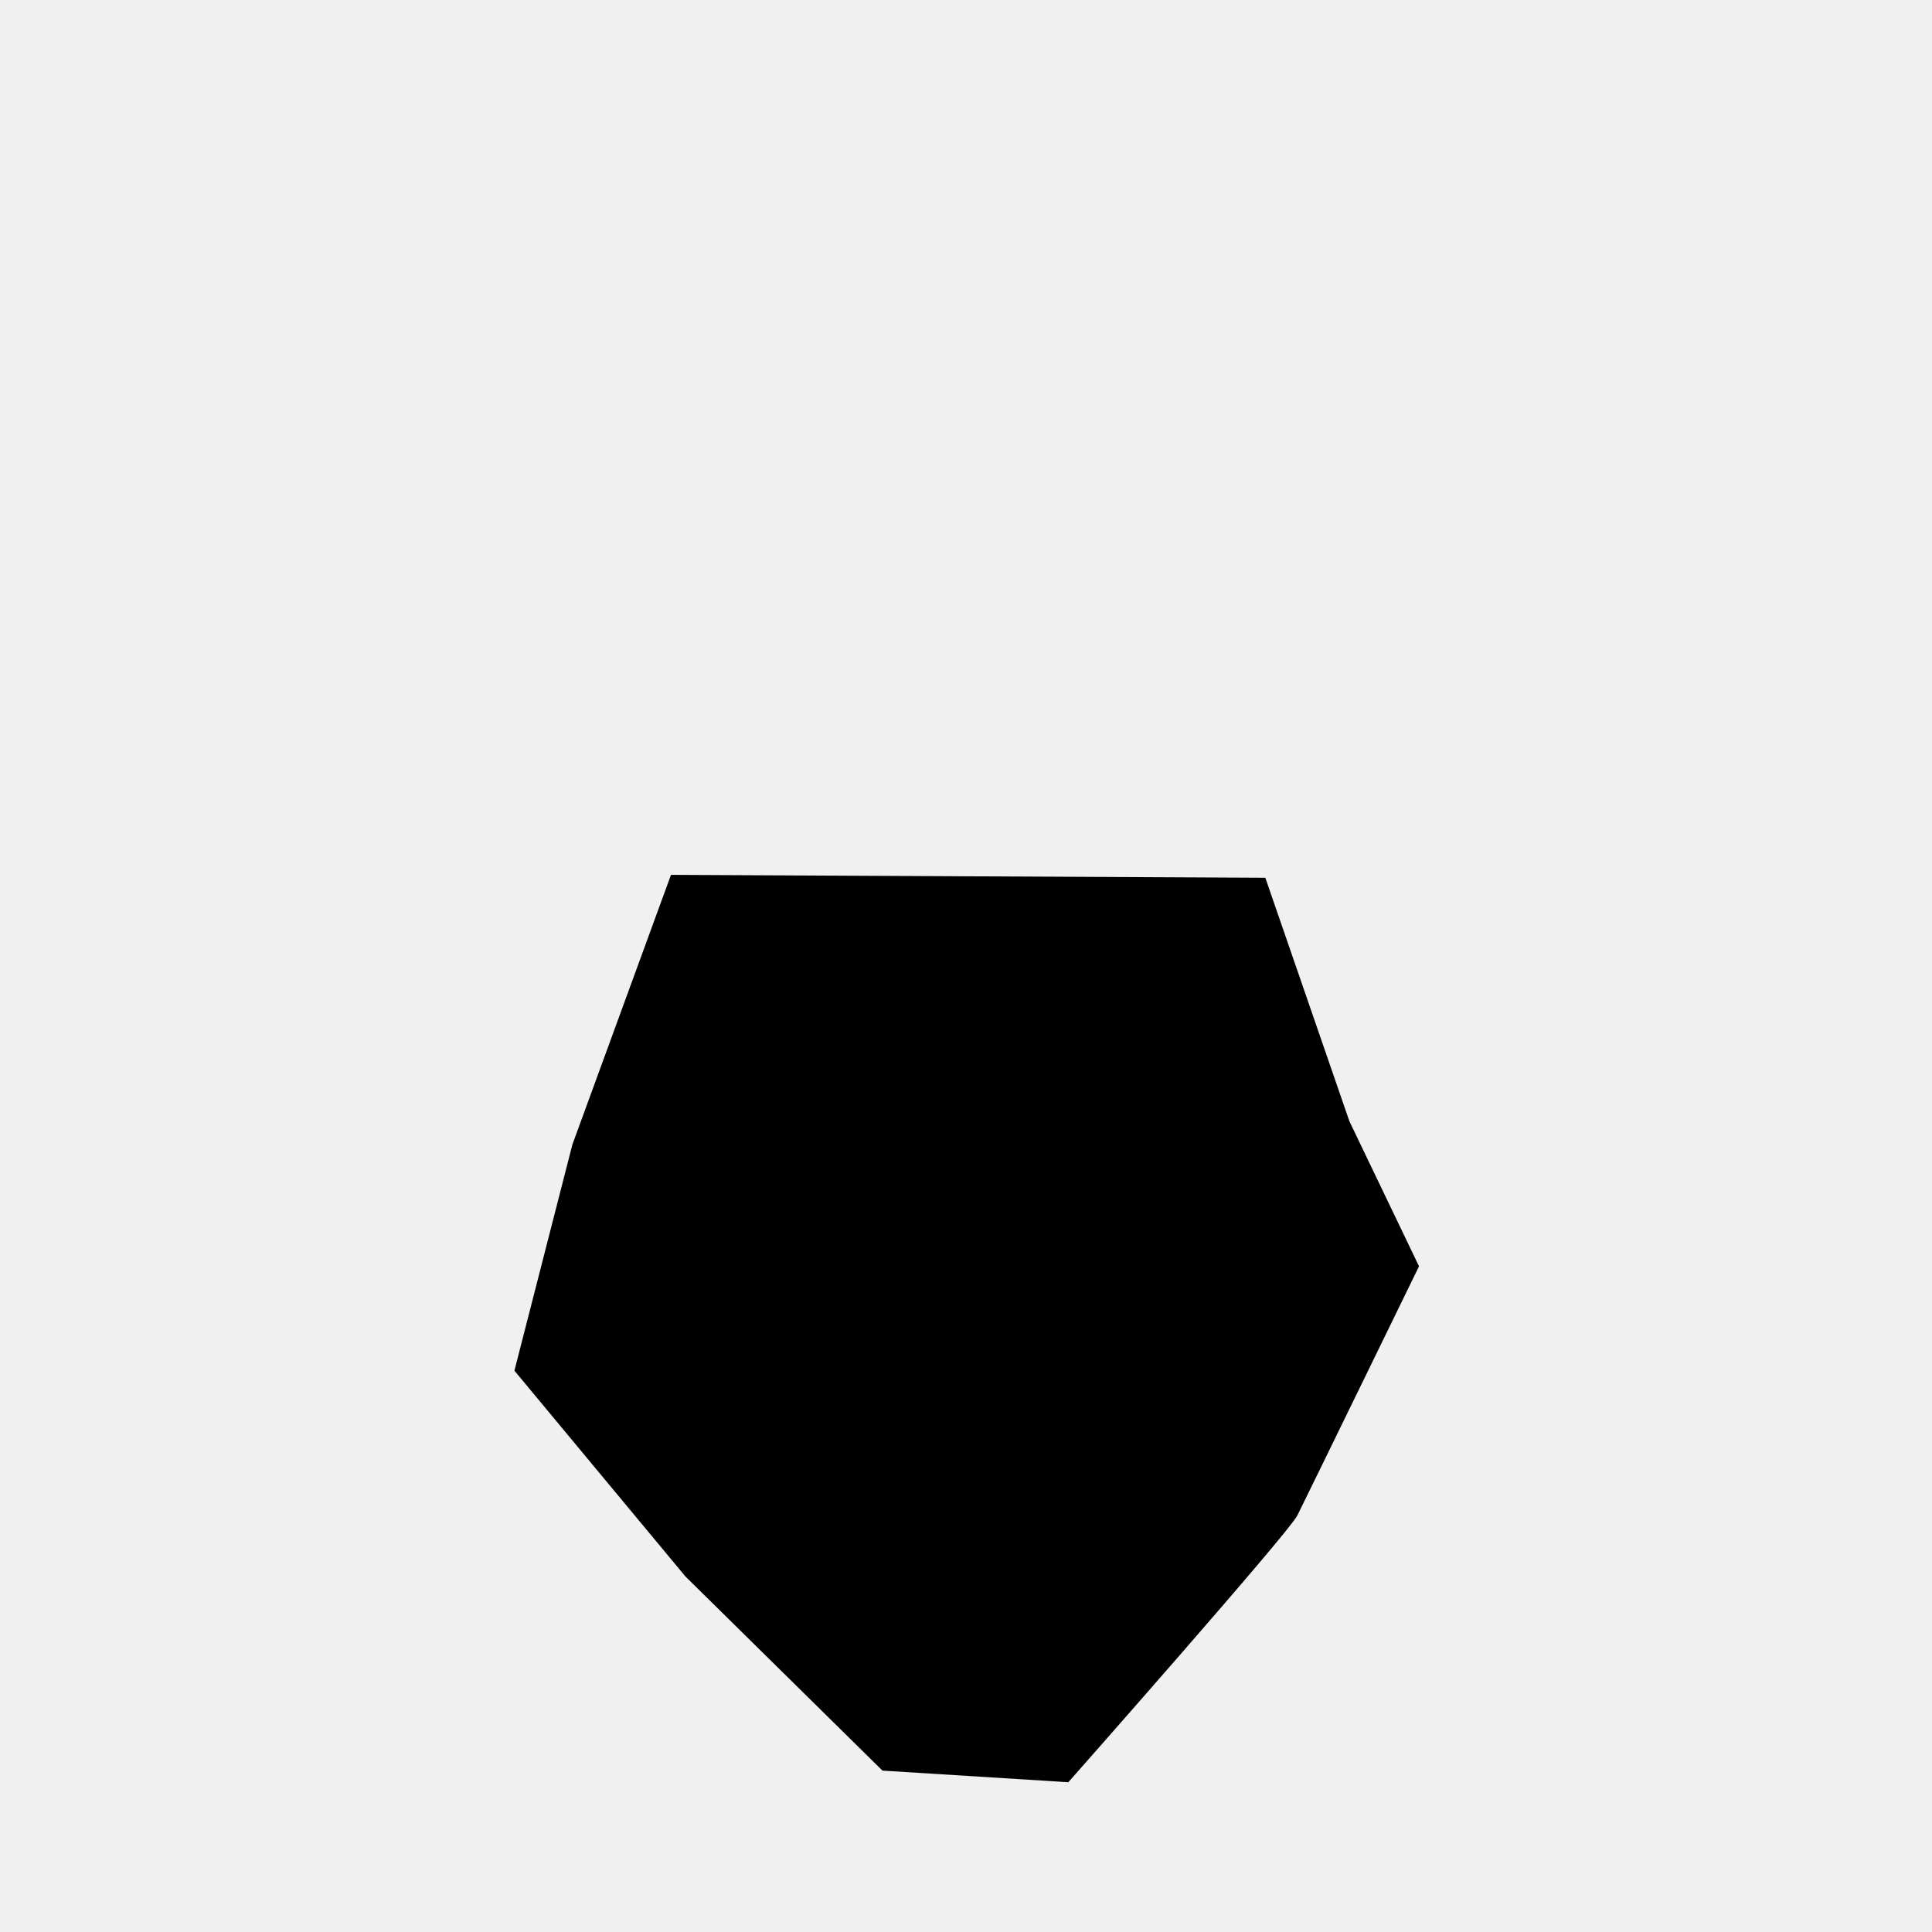
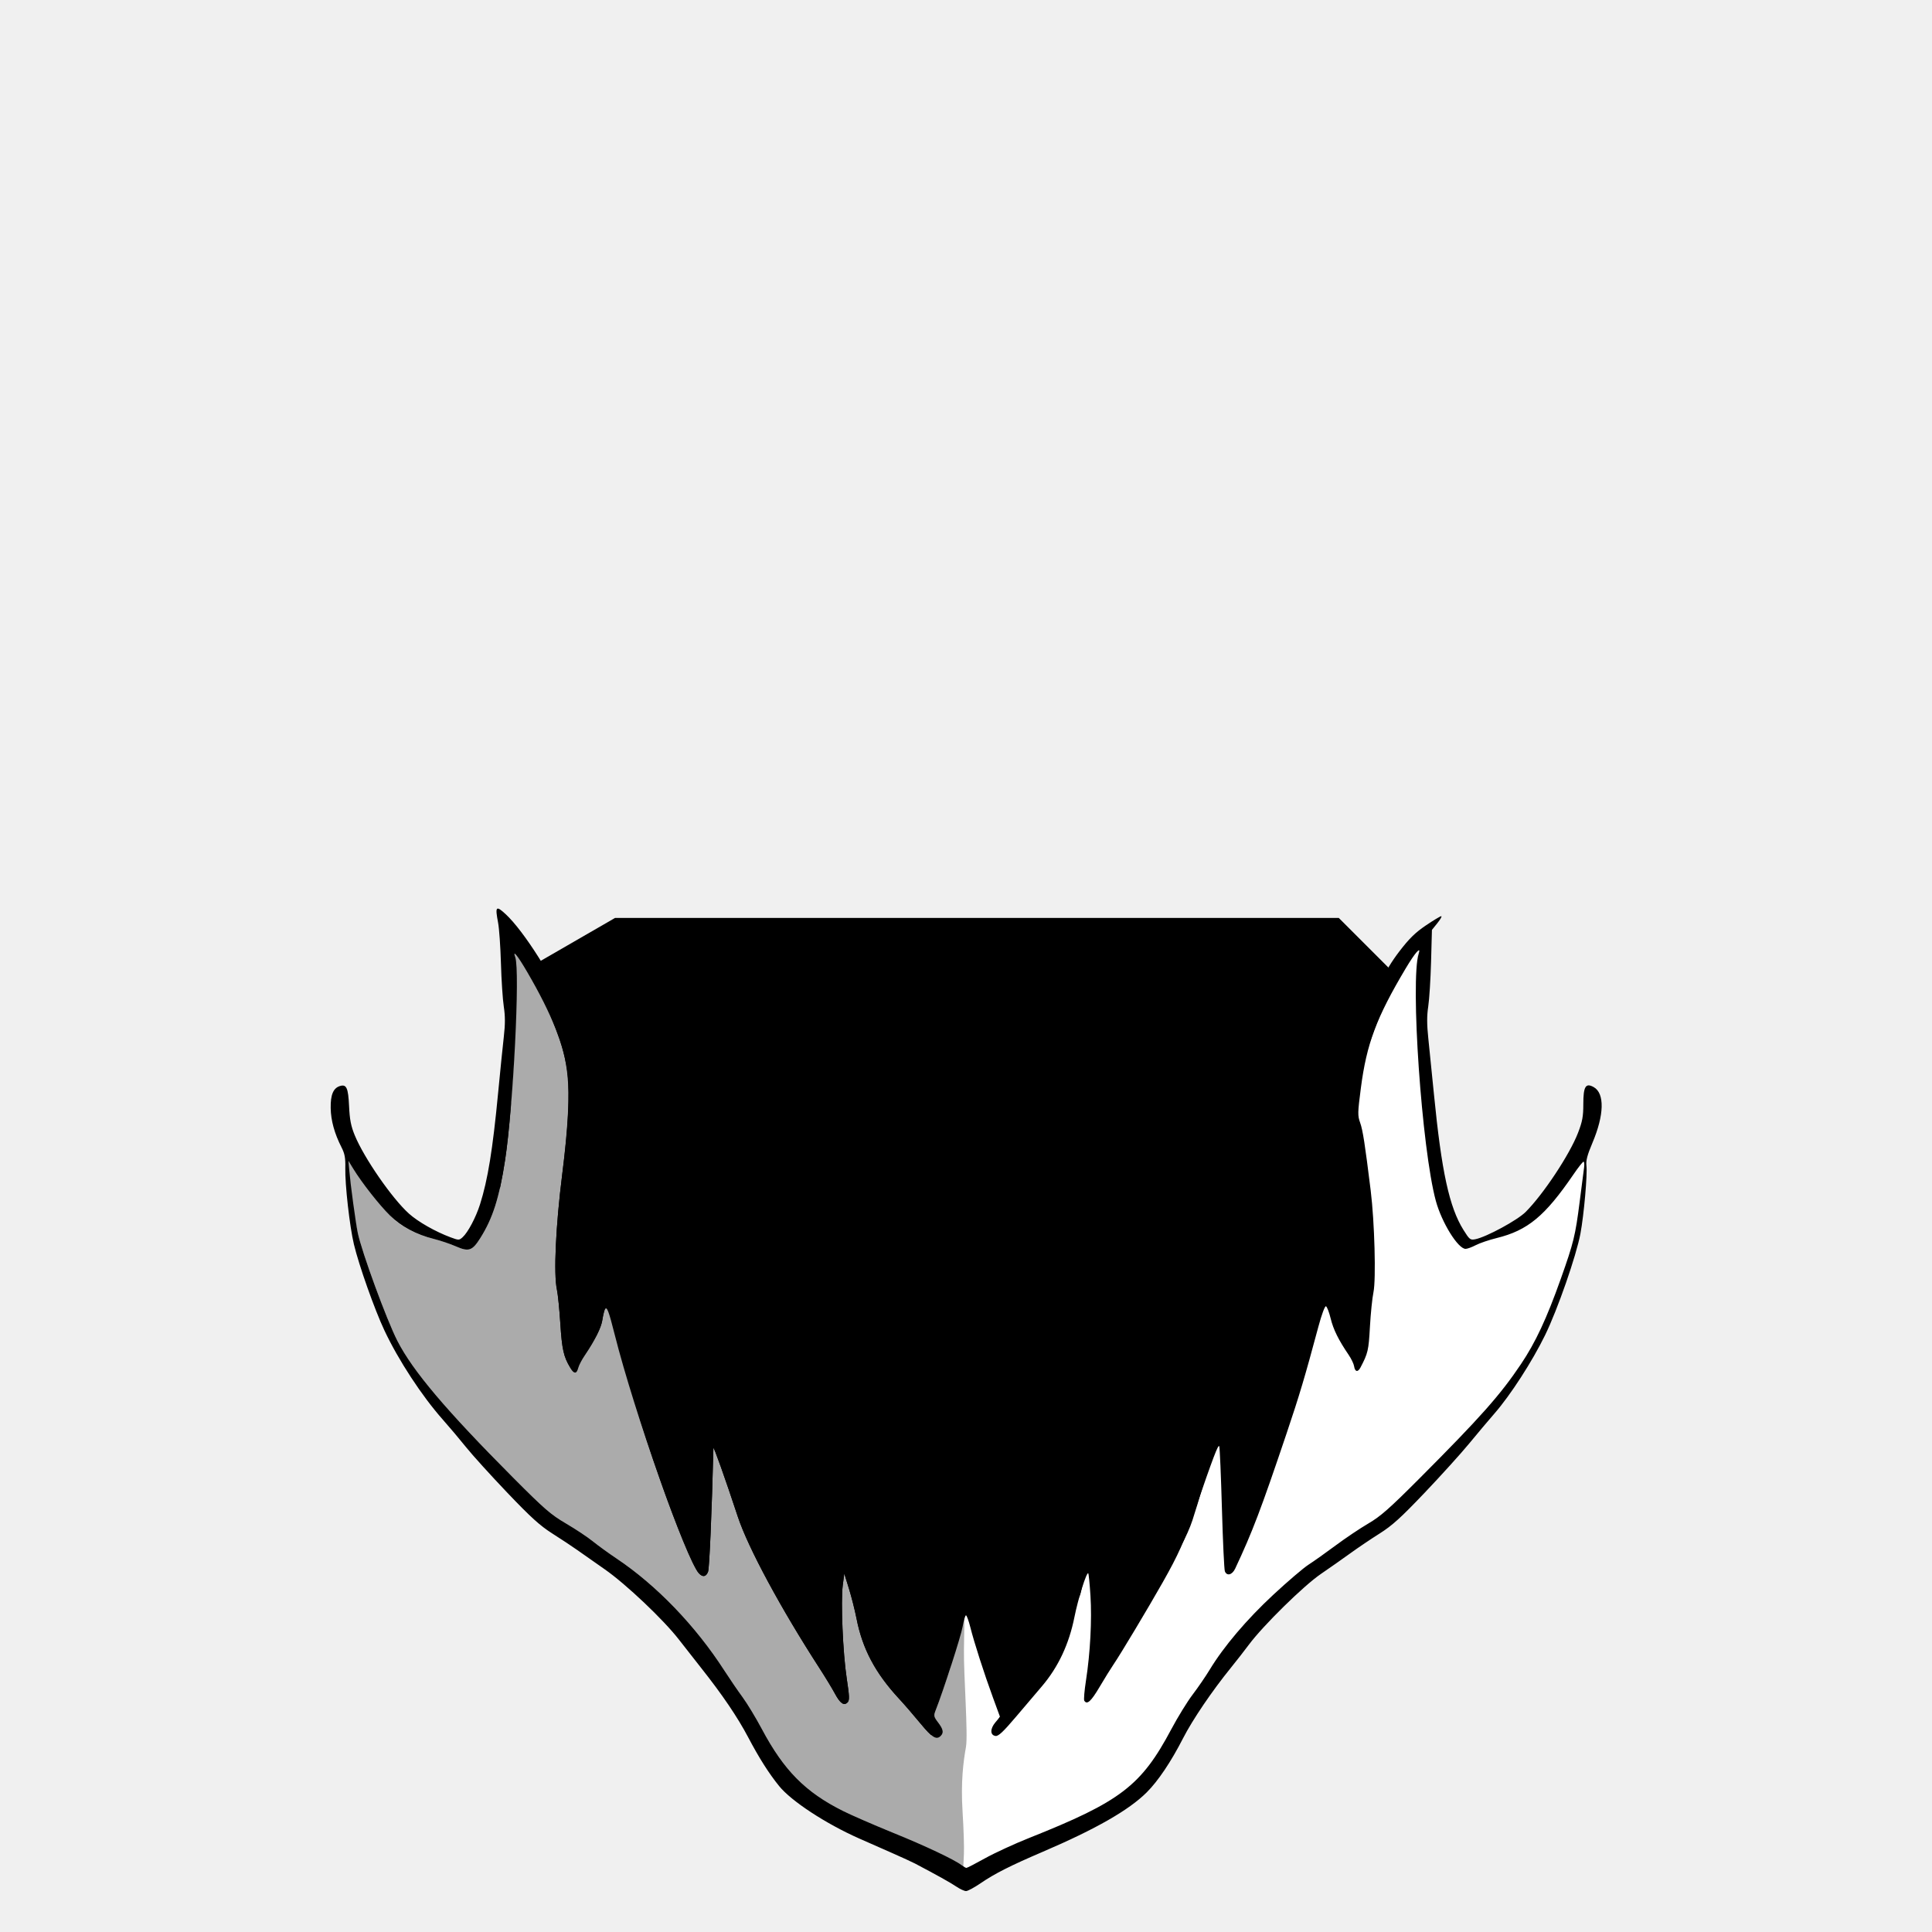
<svg xmlns="http://www.w3.org/2000/svg" id="svg2" version="1.1" width="1357.5" height="1357.5" viewBox="0 0 1357.5 1357.5">
  <defs id="defs6" />
-   <path style="fill:#000000;fill-rule:evenodd;stroke:#000000;stroke-width:1px;stroke-linecap:butt;stroke-linejoin:miter;stroke-opacity:1;fill-opacity:1" d="m 947.695,788.069 -58.977,-170.829 -416.905,-2.034 -69.145,189.132 -40.674,158.627 119.987,144.391 138.29,136.257 130.156,8.135 c 0,0 154.56,-174.897 160.661,-187.099 6.101,-12.202 85.415,-174.897 85.415,-174.897 z" id="path4152" />
+   <path style="fill:#000000;fill-rule:evenodd;stroke:#000000;stroke-width:1px;stroke-linecap:butt;stroke-linejoin:miter;stroke-opacity:1;fill-opacity:1" d="m 379.64,675.874 52.648,-30.396 508.184,0 39.645,39.645 25.067,271.167 L 862.818,1128.853 655.742,1266.904 510.501,1160.49 398.334,1010.935 349.441,826.867 Z" id="path4135" />
+   <path style="fill:#ffffff;fill-opacity:1" d="m 691.007,1311.034 c 7.031,-3.418 23.677,-12.471 37.244,-18.037 13.567,-5.566 29.414,-12.51 35.216,-15.43 26.609,-13.392 41.786,-20.683 57.415,-50.223 4.224,-7.984 13.418,-19.715 16.703,-24.205 3.284,-4.489 8.053,-15.546 11.839,-21.464 20.355,-31.813 43.929,-58.164 72.225,-77.208 5.534,-3.724 15.108,-10.243 18.789,-13.243 3.682,-2.999 12.171,-8.165 18.866,-12.1 10.703,-6.291 15.212,-11.752 37.362,-34.141 47.442,-47.951 71.971,-76.928 82.885,-98.37 7.572,-14.877 24.249,-59.384 26.992,-72.825 0.776,-3.803 2.769,-21.092 3.766,-29.098 0.997,-8.006 1.671,-16.497 2.16,-18.868 0.607,-2.938 1.818,-11.872 0.9,-11.301 -3.337,-0.351 -8.694,4.411 -10.561,7.256 -7.454,11.476 -17.782,25.426 -24.255,30.343 -7.513,5.707 -15.396,12.557 -26.331,15.312 -4.29,1.081 -6.805,3.069 -10.862,4.859 -8.929,3.939 -11.472,3.075 -17.025,-5.782 -8.983,-14.327 -13.493,-22.843 -17.634,-50.043 -5.831,-38.3 -14.341,-136.765 -10.887,-146.454 1.022,-2.865 0.173,-5.722 -1.757,-4.11 -1.596,1.416 -4.332,7.035 -4.772,7.529 -2.439,-1.517 -19.444,37.309 -25.554,55.433 -7.674,22.765 -27.492,24.802 -10.371,77.596 11.516,35.512 6.181,71.004 3.746,82.28 -0.676,3.133 4.716,28.336 4.074,38.431 -1.167,18.351 -2.342,12.828 -6.992,20.536 -2.793,4.631 3.814,15.814 2.861,12.585 -0.889,-3.014 -3.644,-5.148 -11.196,-17.76 -4.342,-7.251 -6.706,-12.755 -7.25,-16.877 -0.471,-3.575 -7.469,-9.54 -8.026,-8.631 1.75,-5.82 -1.507,-4.857 -4.838,13.741 -12.129,45.858 -18.06,55.886 -35.766,106.46 -10.185,29.091 -19.503,49.159 -23.011,53.1 -2.776,3.118 -0.9,-0.122 -2.315,-3.867 -0.932,-2.466 -4.082,-47.401 -5.211,-92.968 -0.046,-1.869 -12.6,47.31 -21.552,74.62 -7.227,22.045 -30.59,55.285 -57.87,97.697 -4.089,6.357 -5.588,10.183 -7.506,13.775 -3.807,7.131 -1.823,9.357 -4.38,6.645 -1.369,-1.453 -1.976,6.77 -0.068,-5.801 2.739,-18.047 8.802,-54.59 1.357,-63.581 l -3.937,-24.765 -6.186,27.297 c -1.368,6.038 -9.984,14.068 -11.11,19.87 -4.196,21.611 -12.624,29.585 -29.545,47.936 -3.531,3.829 -5.18,9.628 -9.88,15.372 -8.338,10.191 -4.162,15.579 -7.238,12.483 -2.302,-2.317 -1.323,-5.795 2.349,-10.642 3.033,-4.002 0.663,-5.809 -0.726,-9.364 -0.843,-2.16 -0.638,-13.601 -8.085,-26.406 l -16.405,-43.174 -19.472,62.806 c -5.2,16.771 -9.611,83.162 -8.031,92.08 1.816,10.255 9.851,4.391 8.494,25.867 -0.748,11.836 25.734,15.593 21.932,13.049 l -3.146,-2.106 z" id="path3334" />
+   <path id="path3350" d="m 664.375,1305.506 c -6.988,-3.376 -23.532,-12.315 -37.016,-17.811 -13.484,-5.497 -29.234,-12.353 -35,-15.236 -26.446,-13.224 -41.53,-28.457 -57.063,-57.627 -4.198,-7.884 -10.304,-17.962 -13.568,-22.396 -3.264,-4.433 -9.014,-12.842 -12.777,-18.685 -20.231,-31.414 -47.702,-59.946 -75.825,-78.752 -5.5,-3.678 -12.994,-9.111 -16.653,-12.073 -3.659,-2.962 -12.097,-8.565 -18.75,-12.451 -10.637,-6.212 -15.119,-10.099 -37.133,-32.207 -47.151,-47.351 -70.52,-74.961 -81.366,-96.134 -7.526,-14.69 -25.111,-62.657 -27.837,-75.93 -0.771,-3.755 -2.752,-13.297 -3.743,-21.203 -0.991,-7.906 -1.66,-16.291 -2.147,-18.632 -0.603,-2.902 -1.807,-11.723 -0.895,-11.159 3.317,-0.346 6.497,8.616 8.353,11.425 7.408,11.332 19.816,27.238 26.25,32.093 7.467,5.635 15.301,9.205 26.17,11.925 4.264,1.067 11.051,3.386 15.083,5.153 8.875,3.889 11.402,3.037 16.921,-5.709 8.928,-14.148 13.41,-28.237 17.526,-55.097 5.796,-37.821 9.965,-132.923 6.532,-142.49 -1.015,-2.83 -0.172,-5.651 1.746,-4.059 1.586,1.398 4.305,6.947 4.743,7.435 2.424,-1.498 19.325,36.842 25.397,54.739 7.627,22.48 8.029,44.372 1.733,94.375 -4.606,36.58 -6.143,70.115 -3.723,81.25 0.672,3.094 1.745,13.781 2.383,23.75 1.16,18.122 2.328,23.318 6.949,30.93 2.776,4.573 3.355,3.546 4.302,0.358 0.884,-2.976 3.622,-5.083 11.127,-17.537 4.315,-7.16 6.665,-12.595 7.205,-16.666 0.468,-3.53 2.421,-11.55 2.975,-10.653 -1.739,-5.747 1.498,-4.797 4.809,13.569 12.054,45.284 16.52,63.707 34.117,113.647 10.122,28.727 22.241,57.773 25.729,61.665 2.759,3.079 5.182,2.719 6.588,-0.979 0.926,-2.435 2.627,-41.837 3.75,-86.834 0.046,-1.845 8.235,21.157 17.133,48.125 7.183,21.77 30.224,64.533 57.337,106.414 4.064,6.278 8.949,14.316 10.854,17.862 3.784,7.042 6.457,8.886 8.998,6.207 1.361,-1.435 1.249,-4.32 -0.647,-16.733 -2.722,-17.821 -4.261,-54.193 -2.778,-65.625 l 1.055,-8.125 3.29,10.625 c 1.809,5.844 4.205,15.312 5.325,21.041 4.17,21.34 13.21,38.338 30.028,56.459 3.509,3.781 10.202,11.516 14.872,17.188 8.287,10.063 11.211,11.869 14.268,8.812 2.288,-2.288 1.82,-4.719 -1.829,-9.504 -3.014,-3.952 -3.185,-4.732 -1.805,-8.243 0.838,-2.133 5.364,-15.223 10.057,-29.088 l 10.241,-37.613 -0.354,23.863 c -0.257,17.337 2.983,59.528 1.413,68.335 -1.805,10.126 -3.726,24.418 -2.378,45.625 0.743,11.688 1.166,24.941 0.941,29.453 l -0.41,8.966 z" style="fill:#ababab;fill-opacity:1" />
+   <path id="path3348" d="m 671.913,1325.57 c -3.99,-2.708 -13.695,-8.123 -28.986,-16.175 -1.954,-1.029 -9.177,-4.346 -16.052,-7.372 -6.875,-3.026 -17.281,-7.616 -23.125,-10.201 -23.49,-10.39 -47.773,-26.298 -56.344,-36.913 -7.266,-8.998 -14.023,-19.654 -21.739,-34.284 -7.439,-14.104 -18.137,-29.882 -32.912,-48.536 -4.609,-5.82 -11.673,-14.834 -15.698,-20.032 -10.839,-13.997 -37.119,-38.907 -52.064,-49.348 -7.215,-5.041 -16.036,-11.229 -19.601,-13.75 -3.565,-2.522 -11.36,-7.677 -17.32,-11.458 -8.625,-5.47 -15.095,-11.339 -31.697,-28.75 -11.473,-12.032 -24.468,-26.377 -28.879,-31.877 -4.411,-5.5 -11.764,-14.219 -16.341,-19.375 -14.676,-16.534 -31.228,-41.811 -41.031,-62.657 -6.961,-14.804 -17.899,-45.67 -21.443,-60.515 -3.005,-12.586 -6.329,-42.054 -6.058,-53.716 0.161,-6.963 -0.389,-9.982 -2.613,-14.343 -4.986,-9.774 -7.521,-18.961 -7.655,-27.746 -0.141,-9.263 1.809,-13.943 6.422,-15.407 4.669,-1.482 5.9,1.189 6.498,14.104 0.44,9.493 1.313,13.98 3.989,20.496 6.532,15.906 26.22,44.367 38.046,54.999 6.396,5.751 18.614,12.71 29.272,16.673 5.73,2.13 6.052,2.128 8.477,-0.067 3.744,-3.389 9.295,-13.868 12.221,-23.072 5.449,-17.144 8.91,-38.436 12.699,-78.125 1.444,-15.125 3.25,-32.947 4.015,-39.604 1.023,-8.907 1.02,-14.519 -0.01,-21.25 -0.77,-5.03 -1.672,-18.709 -2.004,-30.396 -0.332,-11.688 -1.229,-24.518 -1.993,-28.512 -2.201,-11.507 -1.506,-12.316 5.237,-6.101 12.74,11.743 33.97,45.253 44.5,70.238 2.753,6.531 7.291,20.031 10.086,30 4.44,15.839 5.125,20.017 5.428,33.125 0.317,13.681 -0.055,16.649 -4.227,33.75 -7.101,29.105 -9.034,50.114 -7.995,86.875 0.476,16.844 1.259,33.145 1.738,36.225 l 0.873,5.6 8.665,-20.6 c 4.766,-11.33 9.084,-21.094 9.596,-21.697 1.162,-1.368 12.51,21.066 17.544,34.684 2.066,5.589 9.082,27.881 15.591,49.537 13.475,44.835 30.68,97.5 31.852,97.5 0.433,0 1.164,-13.641 1.625,-30.312 0.824,-29.864 2.829,-58.104 4.446,-62.621 1.191,-3.327 10.241,16.573 29.885,65.709 13.564,33.929 18.834,45.415 30.915,67.385 15.083,27.43 25.312,44.201 26.335,43.178 0.325,-0.325 -0.104,-7.334 -0.954,-15.576 -1.218,-11.82 -1.223,-17.721 -0.024,-27.937 1.798,-15.313 8.761,-45.499 10.149,-43.999 3.503,3.785 15.442,37.095 19.416,54.172 3.963,17.029 5.441,21.116 12.204,33.75 5.397,10.082 10.105,16.901 15.765,22.835 4.438,4.653 8.497,8.028 9.019,7.5 0.522,-0.528 3.815,-7.429 7.318,-15.335 6.283,-14.182 11.176,-31.323 18.2,-63.75 1.861,-8.594 3.782,-16.063 4.268,-16.599 1.331,-1.468 13.16,32.35 18.267,52.224 5.542,21.566 11.839,41.875 12.985,41.875 0.471,0 5.667,-4.922 11.547,-10.938 14.664,-15.003 20.514,-26.729 28.741,-57.605 4.836,-18.15 7.623,-25.942 13.395,-37.454 5.408,-10.787 7.474,-13.903 8.006,-12.082 0.394,1.35 1.95,10.329 3.456,19.954 2.439,15.583 2.654,20.436 1.96,44.304 -0.44,15.149 -0.308,26.291 0.305,25.625 0.596,-0.649 9.572,-15.692 19.946,-33.429 l 18.862,-32.25 14.289,-39 c 7.859,-21.45 16.976,-46.534 20.259,-55.741 3.284,-9.208 7.233,-18.208 8.777,-20 l 2.807,-3.259 0.676,3.125 c 2.888,13.348 4.535,35.893 4.552,62.298 0.011,16.937 0.537,30.378 1.231,31.452 0.666,1.031 1.22,1.512 1.231,1.068 0.01,-0.444 6.123,-18.199 13.582,-39.456 7.46,-21.257 18.761,-55.206 25.115,-75.443 10.476,-33.37 25.254,-72.419 27.406,-72.419 0.47,0 2.442,6.891 4.382,15.312 1.94,8.422 5.282,19.531 7.426,24.688 l 3.898,9.375 0.841,-5 c 0.462,-2.75 1.547,-17.938 2.411,-33.75 l 1.57,-28.75 -3.984,-30 c -2.191,-16.5 -5.088,-37.312 -6.437,-46.25 -3.785,-25.072 -2.884,-31.911 8.23,-62.5 13.069,-35.968 19.606,-49.737 30.135,-63.472 6.854,-8.942 11.17,-13.163 18.555,-18.152 5.293,-3.576 10.159,-6.501 10.815,-6.501 0.656,0 -0.55,2.167 -2.678,4.816 l -3.87,4.816 -0.607,22.371 c -0.334,12.304 -1.226,26.431 -1.983,31.392 -1.012,6.63 -0.999,12.592 0.048,22.5 0.784,7.414 2.559,25.011 3.946,39.105 5.374,54.61 10.801,79.543 20.79,95.513 4.227,6.757 4.771,7.181 8.322,6.471 7.785,-1.557 29.502,-13.328 35.316,-19.142 12.457,-12.457 30.936,-40.358 36.8,-55.565 3.087,-8.006 3.739,-11.529 3.739,-20.209 0,-12.445 1.643,-15.136 7.307,-11.964 7.76,4.348 7.409,19.526 -0.908,39.18 -3.63,8.577 -4.655,12.486 -4.21,16.045 0.758,6.053 -1.764,34.615 -4.21,47.683 -2.939,15.701 -16.058,53.393 -24.839,71.362 -9.048,18.516 -24.31,42.151 -35.515,55 -4.197,4.812 -12.254,14.375 -17.905,21.25 -5.651,6.875 -19.643,22.344 -31.093,34.375 -16.773,17.624 -22.939,23.211 -31.728,28.75 -6,3.781 -15.21,9.992 -20.467,13.802 -5.257,3.81 -14.644,10.401 -20.861,14.646 -12.111,8.271 -40.514,36.177 -50.561,49.676 -3.07,4.125 -8.775,11.438 -12.677,16.25 -13.225,16.31 -26.886,36.455 -33.569,49.503 -8.488,16.575 -17.545,30.05 -25.569,38.046 -12.516,12.472 -35.81,25.788 -72.914,41.682 -22.878,9.8 -33.924,15.389 -43.848,22.184 -4.386,3.003 -8.956,5.46 -10.155,5.46 -1.199,0 -4.289,-1.431 -6.866,-3.18 z m 20.231,-19.875 c 6.727,-3.743 20.668,-10.164 30.98,-14.269 64.311,-25.602 78.731,-36.634 99.898,-76.424 4.515,-8.487 11.241,-19.412 14.948,-24.279 3.707,-4.867 9.132,-12.786 12.056,-17.598 9.942,-16.363 25.948,-35.213 44.678,-52.616 10.069,-9.355 21.193,-18.856 24.722,-21.113 3.528,-2.257 12.076,-8.317 18.995,-13.466 6.919,-5.149 17.276,-12.104 23.017,-15.455 8.649,-5.049 14.828,-10.496 36.062,-31.786 42.713,-42.826 56.635,-58.51 71.173,-80.179 10.267,-15.304 18.074,-32.02 27.994,-59.943 9.039,-25.442 10.236,-30.329 13.274,-54.193 1.401,-11 2.795,-21.828 3.1,-24.062 0.304,-2.234 0.125,-4.062 -0.398,-4.062 -0.523,0 -3.721,4.054 -7.106,9.009 -19.978,29.239 -32.127,39.294 -53.95,44.652 -5.341,1.312 -11.94,3.556 -14.663,4.987 -2.724,1.431 -5.935,2.602 -7.137,2.602 -5.327,0 -16.762,-18.45 -20.924,-33.761 -9.877,-36.34 -18.06,-154.812 -12,-173.729 1.794,-5.6 -2.603,-0.589 -9.186,10.47 -20.561,34.539 -27.425,52.861 -31.48,84.035 -2.267,17.431 -2.306,19.313 -0.498,24.375 1.866,5.224 3.33,14.638 7.408,47.626 2.723,22.029 3.821,62.49 1.939,71.466 -0.848,4.046 -1.966,15.015 -2.484,24.375 -0.915,16.543 -1.364,18.462 -6.679,28.585 -1.815,3.457 -3.86,3 -4.441,-0.992 -0.239,-1.638 -1.978,-5.25 -3.865,-8.027 -7.125,-10.484 -10.709,-17.747 -12.615,-25.564 -1.082,-4.439 -2.57,-8.271 -3.307,-8.517 -0.77,-0.257 -3.021,5.822 -5.293,14.293 -9.511,35.464 -13.304,48.183 -22.547,75.609 -17.827,52.894 -23.83,68.67 -35.94,94.443 -2.087,4.442 -5.816,5.409 -7.234,1.875 -0.483,-1.203 -1.413,-21.031 -2.068,-44.062 -0.654,-23.031 -1.494,-42.719 -1.865,-43.75 -0.667,-1.853 -4.355,7.838 -16.889,44.375 -7.763,22.63 -11.781,31.629 -22.883,51.25 -10.215,18.053 -29.691,50.568 -34.441,57.5 -1.884,2.75 -6.332,9.922 -9.883,15.938 -6.04,10.232 -8.845,12.746 -10.761,9.646 -0.439,-0.71 0.094,-7.038 1.184,-14.062 3.012,-19.405 4.25,-42.685 3.17,-59.602 -0.535,-8.376 -1.239,-15.495 -1.564,-15.821 -1.145,-1.145 -7.128,17.798 -9.682,30.655 -3.784,19.054 -11.394,35.254 -22.9,48.753 -3.538,4.151 -11.721,13.778 -18.184,21.395 -8.973,10.574 -12.372,13.76 -14.375,13.474 -3.853,-0.55 -3.906,-5.026 -0.114,-9.533 l 3.263,-3.878 -4.935,-13.482 c -6.282,-17.162 -13.183,-38.617 -15.901,-49.434 -1.164,-4.632 -2.552,-8.422 -3.085,-8.422 -0.533,0 -1.598,3.608 -2.366,8.019 -1.152,6.618 -13.275,44.23 -19.011,58.984 -1.361,3.502 -1.185,4.301 1.822,8.243 3.65,4.785 4.118,7.216 1.829,9.504 -3.057,3.057 -5.981,1.251 -14.268,-8.812 -4.671,-5.672 -11.363,-13.406 -14.872,-17.188 -16.817,-18.121 -25.858,-35.119 -30.028,-56.459 -1.119,-5.729 -3.516,-15.197 -5.325,-21.041 l -3.29,-10.625 -1.055,8.125 c -1.484,11.432 0.056,47.804 2.778,65.625 1.896,12.413 2.007,15.299 0.647,16.733 -2.541,2.679 -5.214,0.835 -8.998,-6.207 -1.906,-3.546 -6.79,-11.584 -10.854,-17.862 -27.113,-41.881 -50.155,-84.645 -57.337,-106.414 -8.898,-26.968 -17.087,-49.97 -17.133,-48.125 -1.123,44.996 -2.824,84.399 -3.75,86.834 -1.406,3.698 -3.829,4.058 -6.588,0.979 -8.935,-9.972 -45.346,-113.344 -58.974,-167.428 -4.244,-16.842 -5.581,-20.321 -6.874,-17.885 -0.547,1.031 -1.377,4.382 -1.843,7.446 -0.839,5.511 -5.221,14.337 -12.341,24.856 -2.02,2.985 -4.063,6.886 -4.54,8.669 -1.236,4.622 -2.868,4.61 -5.692,-0.041 -4.621,-7.61 -5.789,-12.807 -6.949,-30.929 -0.638,-9.969 -1.711,-20.656 -2.383,-23.75 -2.42,-11.135 -0.883,-44.67 3.723,-81.25 3.952,-31.386 5.311,-56.272 3.817,-69.917 -2.179,-19.904 -10.996,-42.256 -28.491,-72.225 -6.725,-11.52 -10.449,-16.083 -8.327,-10.202 3.394,9.404 -1.399,104.812 -7.151,142.344 -4.116,26.86 -8.598,40.949 -17.526,55.097 -5.519,8.746 -8.046,9.598 -16.921,5.709 -4.032,-1.767 -10.987,-4.123 -15.456,-5.236 -12.643,-3.148 -23.091,-8.731 -31.068,-16.603 -7.472,-7.373 -19.733,-22.996 -25.676,-32.718 l -3.439,-5.625 0.609,6.875 c 0.958,10.825 4.418,36.197 5.96,43.703 2.726,13.273 20.312,61.24 27.837,75.93 10.847,21.174 34.215,48.783 81.366,96.134 22.015,22.108 26.496,25.995 37.133,32.207 6.653,3.886 15.091,9.489 18.75,12.451 3.659,2.962 11.153,8.395 16.653,12.073 28.123,18.806 55.595,47.338 75.825,78.752 3.763,5.844 9.513,14.252 12.777,18.685 3.264,4.433 9.37,14.511 13.568,22.396 15.533,29.17 30.617,44.403 57.063,57.627 5.766,2.883 21.313,9.658 34.549,15.056 23.224,9.47 43.52,19.055 48.717,23.006 1.375,1.046 2.903,1.919 3.395,1.941 0.492,0.021 6.398,-3.022 13.125,-6.765 z" style="fill:#000000" />
</svg>
